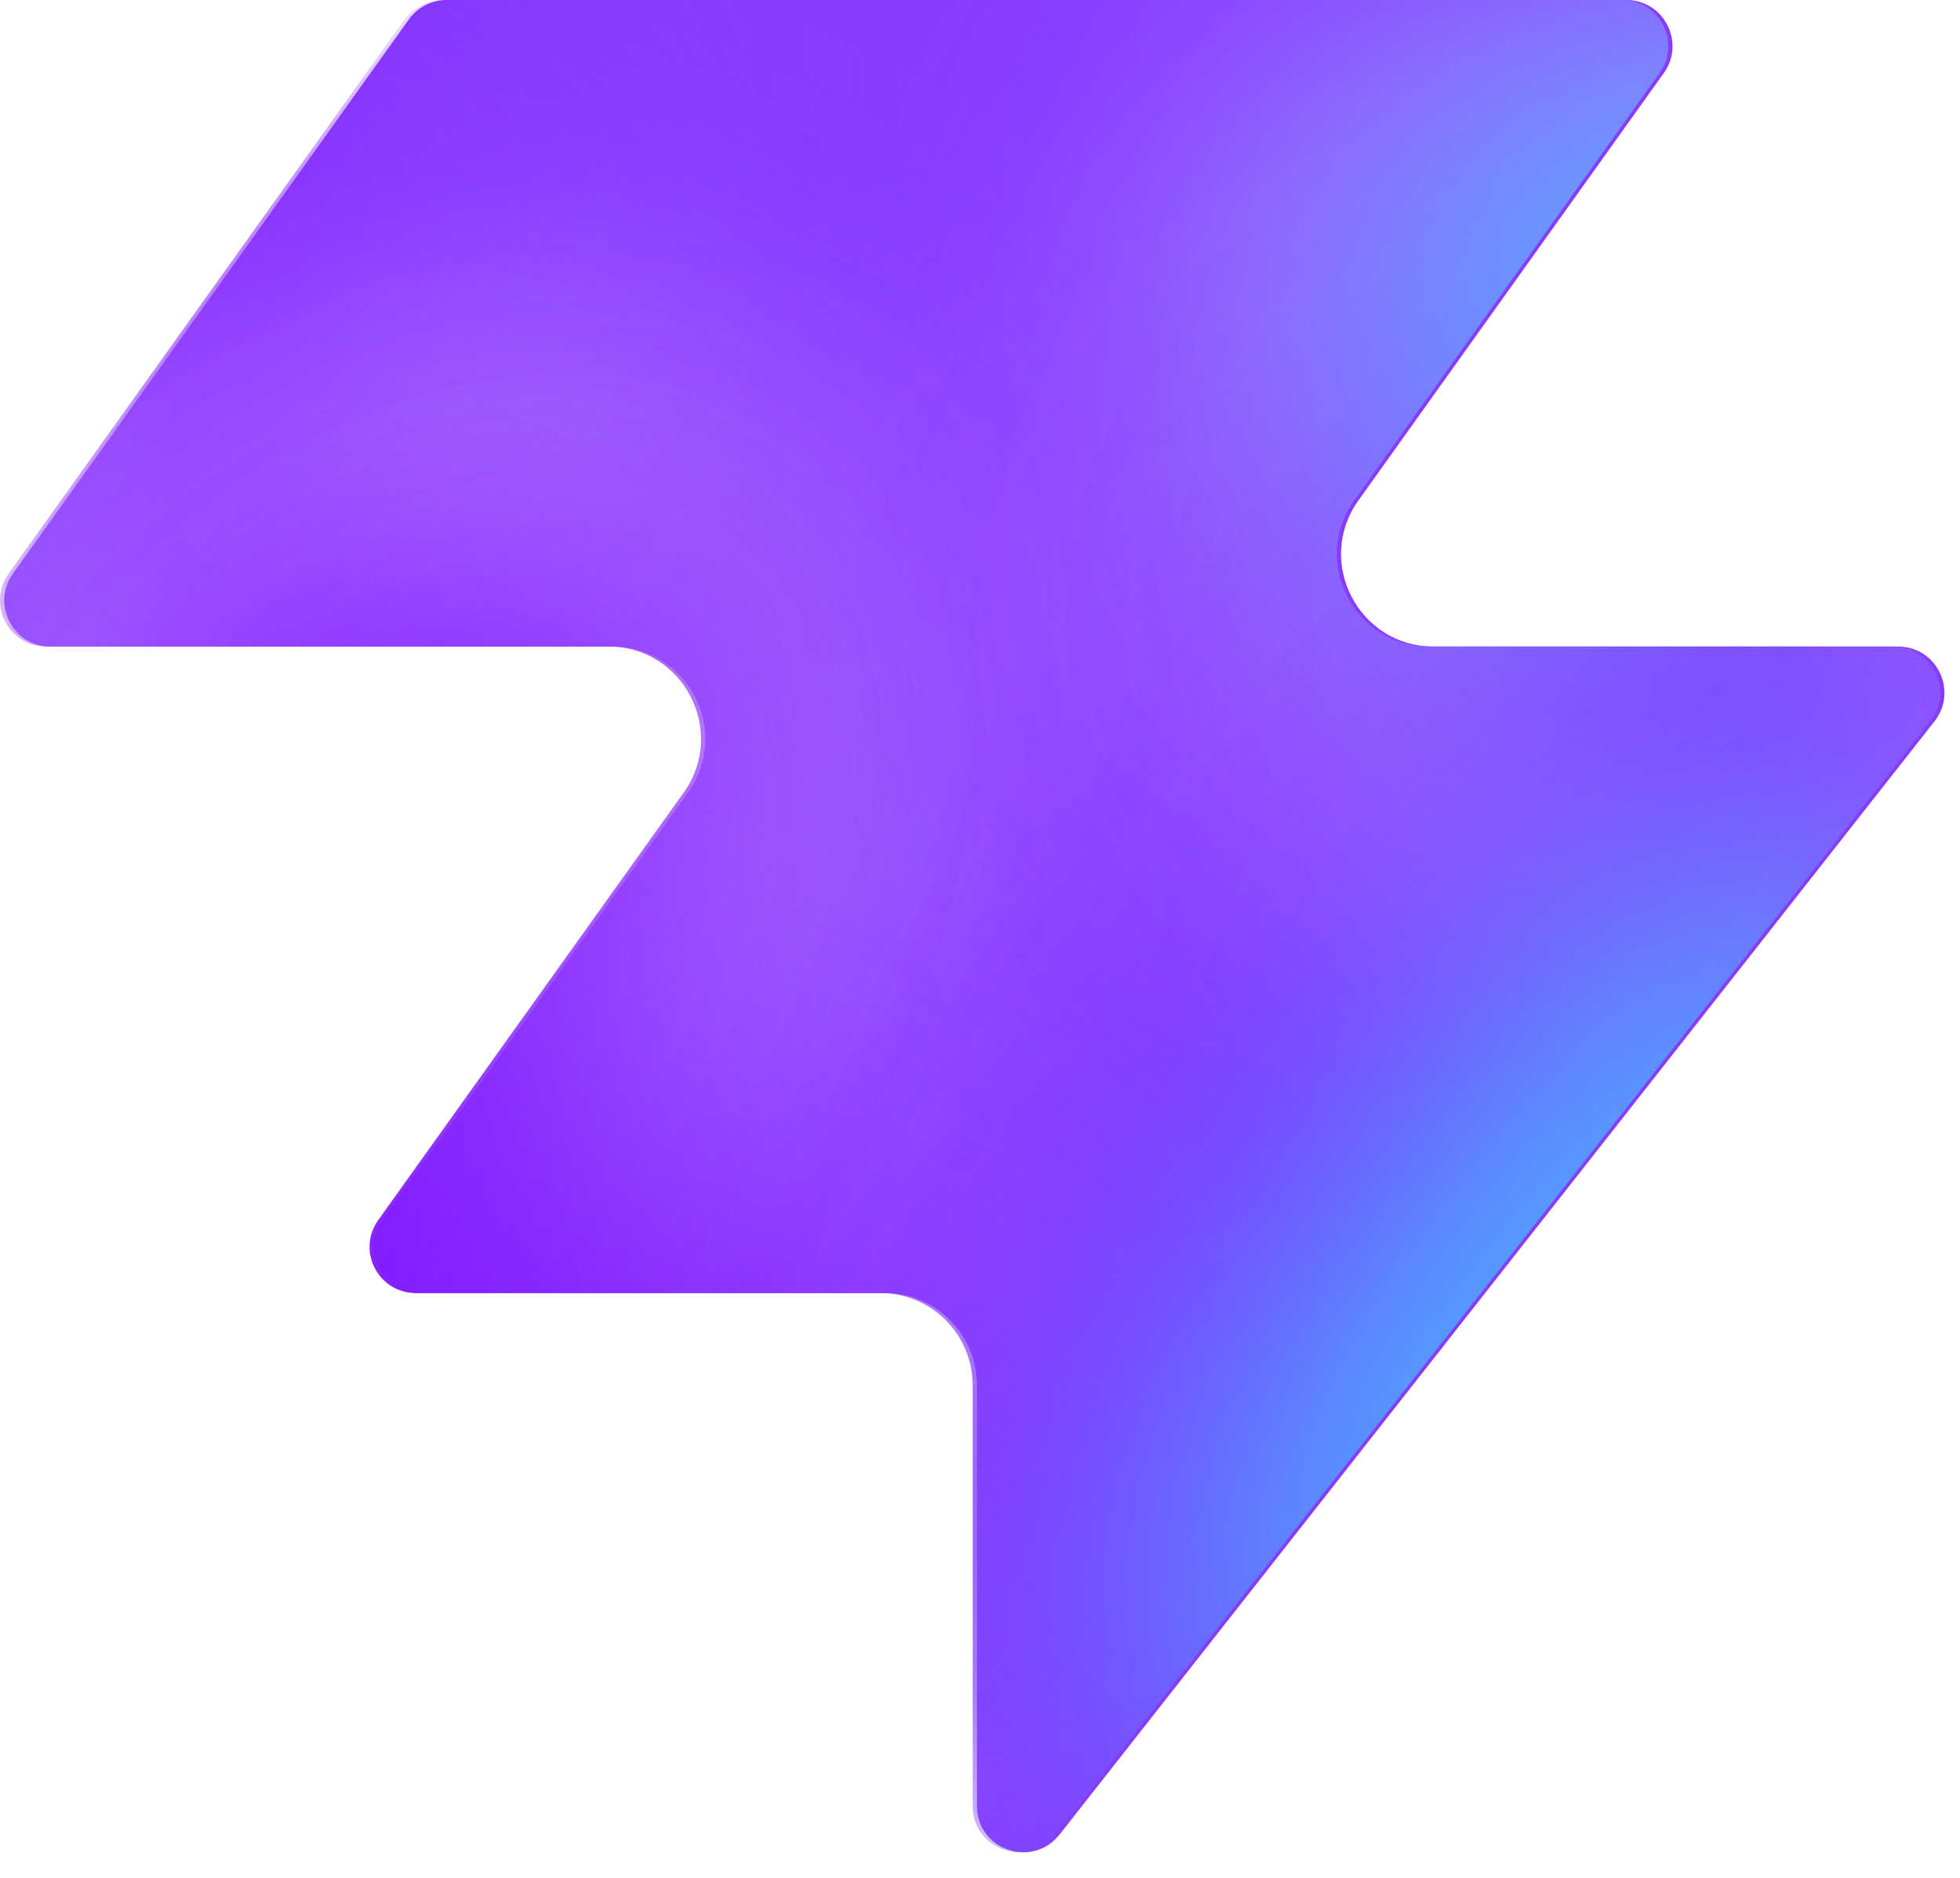
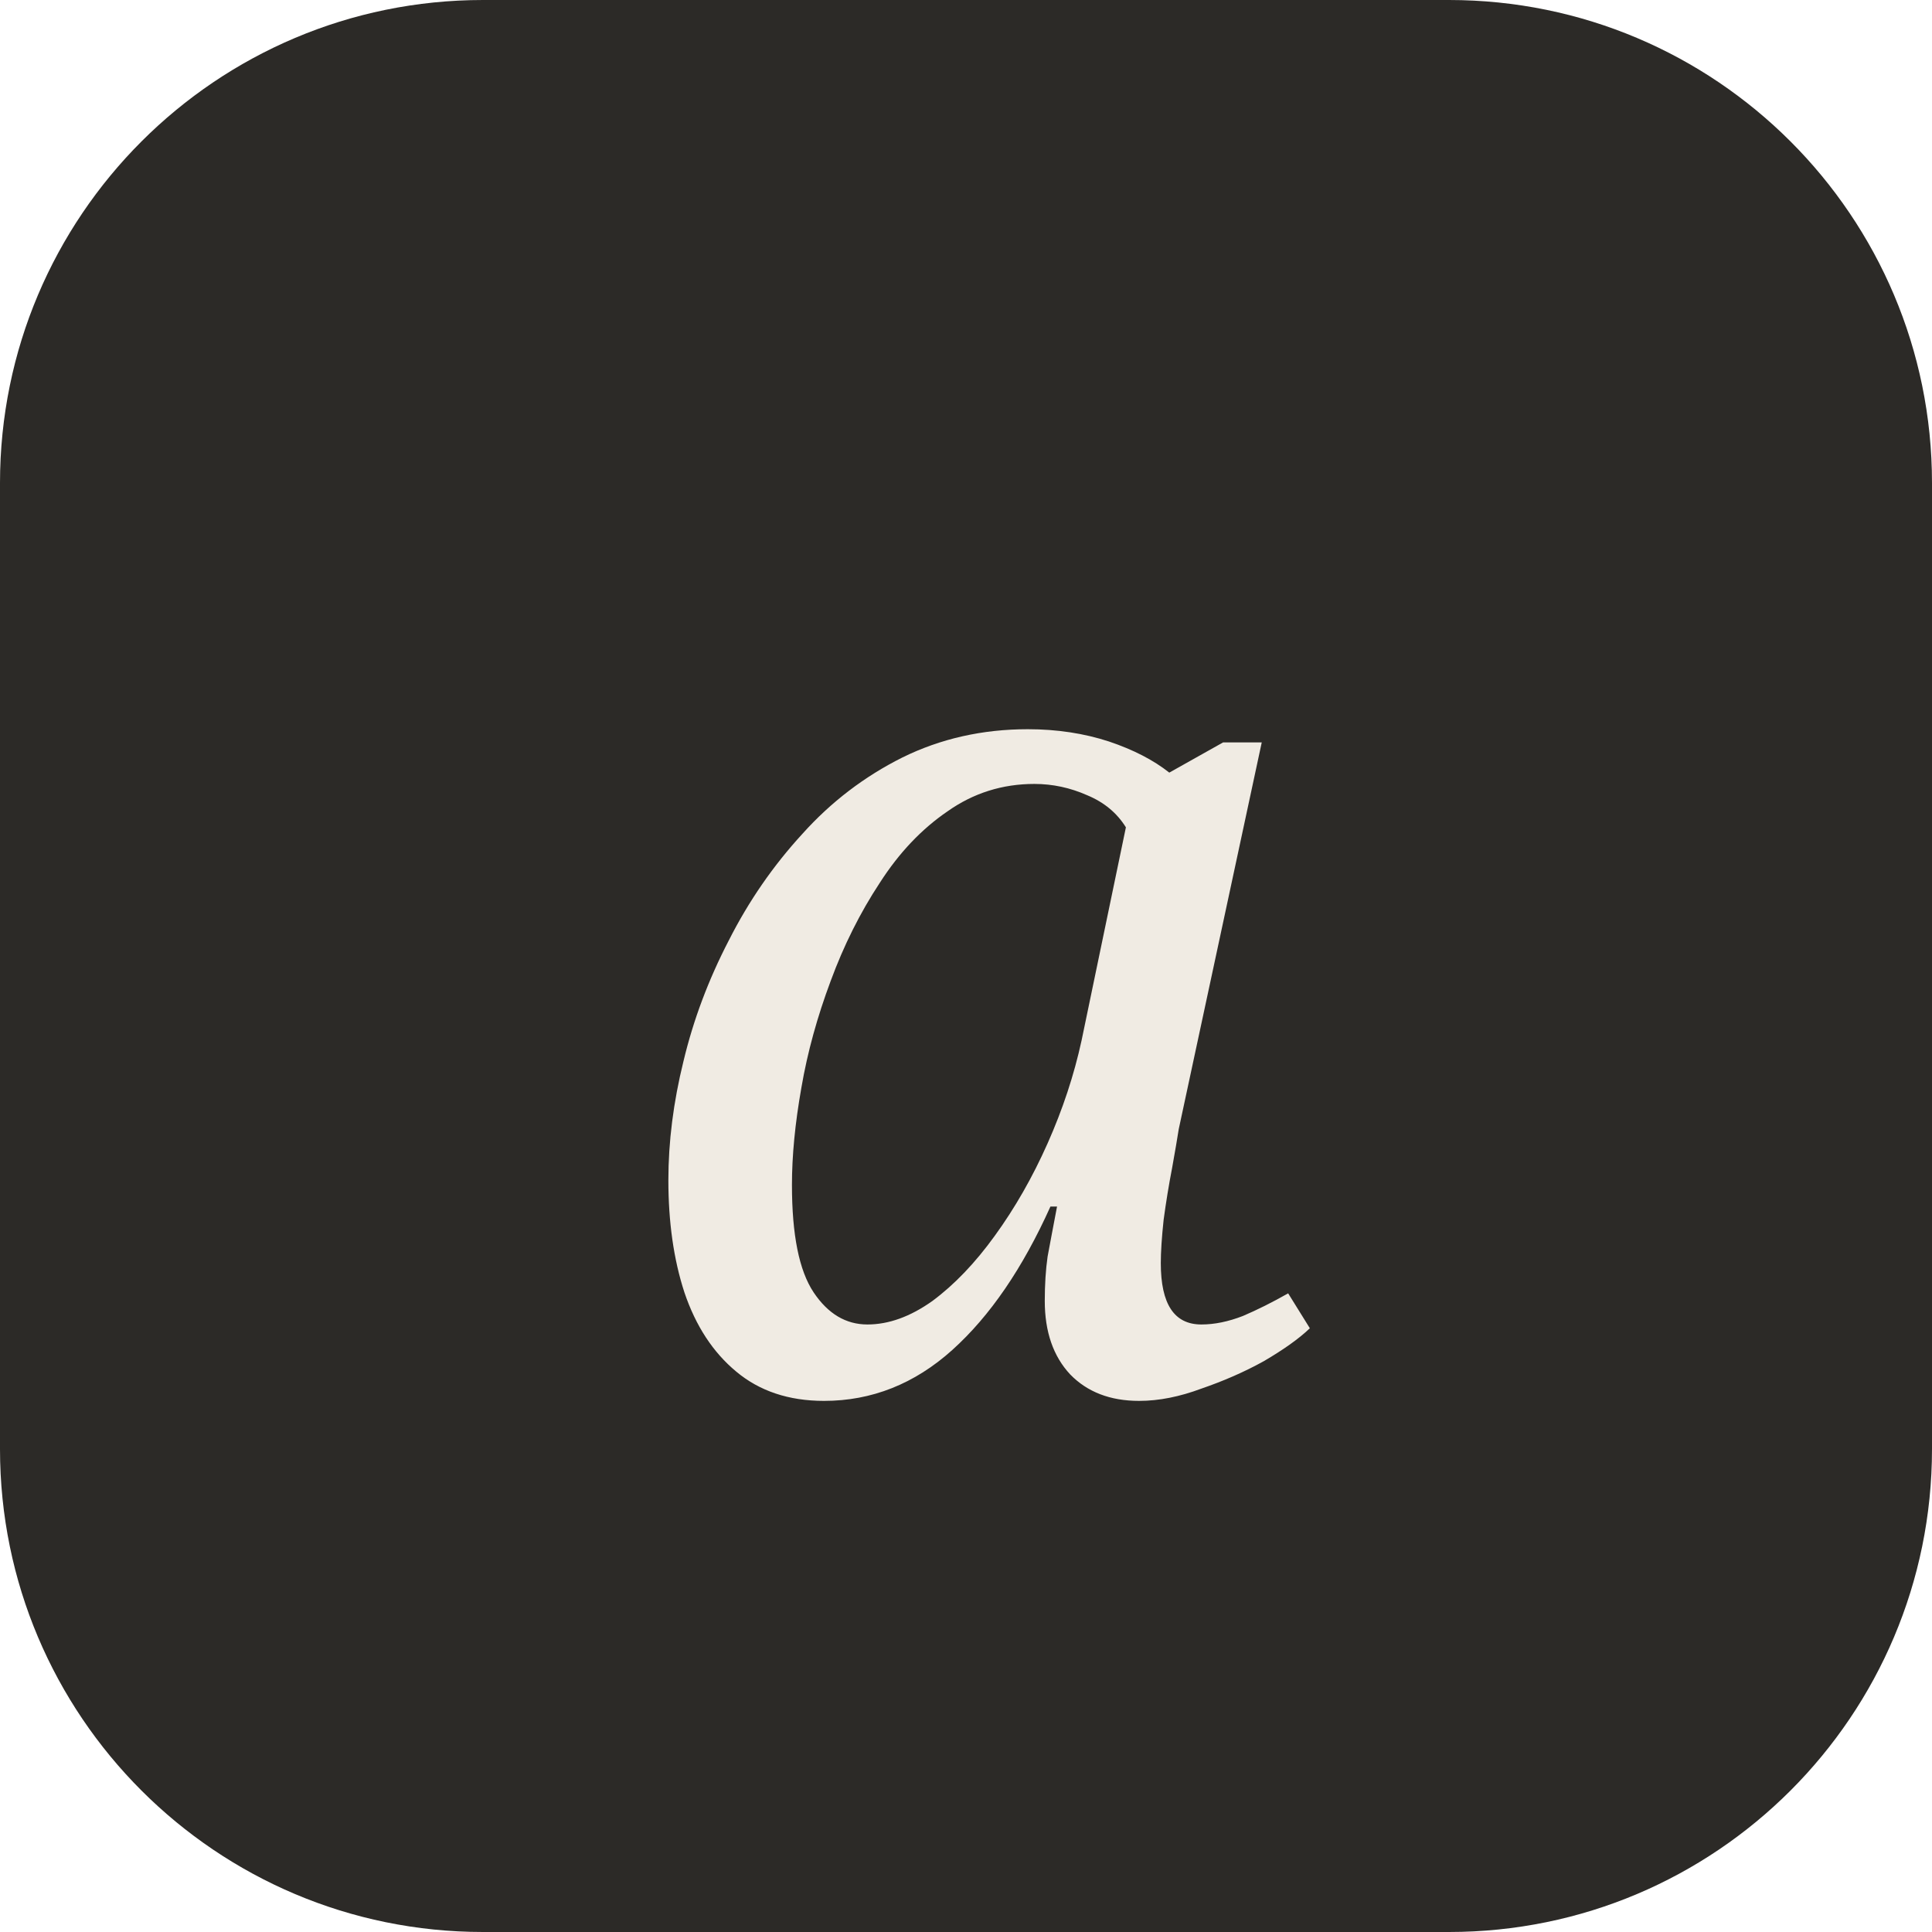
- <svg xmlns="http://www.w3.org/2000/svg" width="48" height="46" fill="none" viewBox="0 0 48 46">
-   <path fill="#863bff" d="M25.946 44.938c-.664.845-2.021.375-2.021-.698V33.937a2.26 2.26 0 0 0-2.262-2.262H10.287c-.92 0-1.456-1.04-.92-1.788l7.48-10.471c1.07-1.497 0-3.578-1.842-3.578H1.237c-.92 0-1.456-1.04-.92-1.788L10.013.474c.214-.297.556-.474.92-.474h28.894c.92 0 1.456 1.04.92 1.788l-7.48 10.471c-1.07 1.498 0 3.579 1.842 3.579h11.377c.943 0 1.473 1.088.89 1.83L25.947 44.94z" style="fill:#863bff;fill:color(display-p3 .525 .23 1);fill-opacity:1" />
-   <mask id="a" width="48" height="46" x="0" y="0" maskUnits="userSpaceOnUse" style="mask-type:alpha">
-     <path fill="#000" d="M25.842 44.938c-.664.844-2.021.375-2.021-.698V33.937a2.26 2.26 0 0 0-2.262-2.262H10.183c-.92 0-1.456-1.04-.92-1.788l7.48-10.471c1.07-1.498 0-3.579-1.842-3.579H1.133c-.92 0-1.456-1.04-.92-1.787L9.91.473c.214-.297.556-.474.92-.474h28.894c.92 0 1.456 1.04.92 1.788l-7.48 10.471c-1.07 1.498 0 3.578 1.842 3.578h11.377c.943 0 1.473 1.088.89 1.832L25.843 44.94z" style="fill:#000;fill-opacity:1" />
-   </mask>
-   <g mask="url(#a)">
-     <g filter="url(#b)">
-       <ellipse cx="5.508" cy="14.704" fill="#ede6ff" rx="5.508" ry="14.704" style="fill:#ede6ff;fill:color(display-p3 .927 .903 1);fill-opacity:1" transform="matrix(.00324 1 1 -.00324 -4.47 31.516)" />
-     </g>
-     <g filter="url(#c)">
-       <ellipse cx="10.399" cy="29.851" fill="#ede6ff" rx="10.399" ry="29.851" style="fill:#ede6ff;fill:color(display-p3 .927 .903 1);fill-opacity:1" transform="matrix(.00324 1 1 -.00324 -39.328 7.883)" />
-     </g>
-     <g filter="url(#d)">
-       <ellipse cx="5.508" cy="30.487" fill="#7e14ff" rx="5.508" ry="30.487" style="fill:#7e14ff;fill:color(display-p3 .492 .077 1);fill-opacity:1" transform="rotate(89.814 -25.913 -14.639)scale(1 -1)" />
-     </g>
-     <g filter="url(#e)">
-       <ellipse cx="5.508" cy="30.599" fill="#7e14ff" rx="5.508" ry="30.599" style="fill:#7e14ff;fill:color(display-p3 .492 .077 1);fill-opacity:1" transform="rotate(89.814 -32.644 -3.334)scale(1 -1)" />
-     </g>
-     <g filter="url(#f)">
-       <ellipse cx="5.508" cy="30.599" fill="#7e14ff" rx="5.508" ry="30.599" style="fill:#7e14ff;fill:color(display-p3 .492 .077 1);fill-opacity:1" transform="matrix(.00324 1 1 -.00324 -34.34 30.47)" />
-     </g>
-     <g filter="url(#g)">
-       <ellipse cx="14.072" cy="22.078" fill="#ede6ff" rx="14.072" ry="22.078" style="fill:#ede6ff;fill:color(display-p3 .927 .903 1);fill-opacity:1" transform="rotate(93.35 24.506 48.493)scale(-1 1)" />
-     </g>
-     <g filter="url(#h)">
-       <ellipse cx="3.47" cy="21.501" fill="#7e14ff" rx="3.47" ry="21.501" style="fill:#7e14ff;fill:color(display-p3 .492 .077 1);fill-opacity:1" transform="rotate(89.009 28.708 47.59)scale(-1 1)" />
-     </g>
-     <g filter="url(#i)">
-       <ellipse cx="3.47" cy="21.501" fill="#7e14ff" rx="3.47" ry="21.501" style="fill:#7e14ff;fill:color(display-p3 .492 .077 1);fill-opacity:1" transform="rotate(89.009 28.708 47.59)scale(-1 1)" />
-     </g>
-     <g filter="url(#j)">
-       <ellipse cx=".387" cy="8.972" fill="#7e14ff" rx="4.407" ry="29.108" style="fill:#7e14ff;fill:color(display-p3 .492 .077 1);fill-opacity:1" transform="rotate(39.51 .387 8.972)" />
-     </g>
-     <g filter="url(#k)">
-       <ellipse cx="47.523" cy="-6.092" fill="#7e14ff" rx="4.407" ry="29.108" style="fill:#7e14ff;fill:color(display-p3 .492 .077 1);fill-opacity:1" transform="rotate(37.892 47.523 -6.092)" />
-     </g>
-     <g filter="url(#l)">
-       <ellipse cx="41.412" cy="6.333" fill="#47bfff" rx="5.971" ry="9.665" style="fill:#47bfff;fill:color(display-p3 .28 .748 1);fill-opacity:1" transform="rotate(37.892 41.412 6.333)" />
-     </g>
-     <g filter="url(#m)">
-       <ellipse cx="-1.879" cy="38.332" fill="#7e14ff" rx="4.407" ry="29.108" style="fill:#7e14ff;fill:color(display-p3 .492 .077 1);fill-opacity:1" transform="rotate(37.892 -1.88 38.332)" />
-     </g>
-     <g filter="url(#n)">
-       <ellipse cx="-1.879" cy="38.332" fill="#7e14ff" rx="4.407" ry="29.108" style="fill:#7e14ff;fill:color(display-p3 .492 .077 1);fill-opacity:1" transform="rotate(37.892 -1.88 38.332)" />
-     </g>
-     <g filter="url(#o)">
-       <ellipse cx="35.651" cy="29.907" fill="#7e14ff" rx="4.407" ry="29.108" style="fill:#7e14ff;fill:color(display-p3 .492 .077 1);fill-opacity:1" transform="rotate(37.892 35.651 29.907)" />
-     </g>
-     <g filter="url(#p)">
-       <ellipse cx="38.418" cy="32.4" fill="#47bfff" rx="5.971" ry="15.297" style="fill:#47bfff;fill:color(display-p3 .28 .748 1);fill-opacity:1" transform="rotate(37.892 38.418 32.4)" />
-     </g>
-   </g>
-   <defs>
-     <filter id="b" width="60.045" height="41.654" x="-19.77" y="16.149" color-interpolation-filters="sRGB" filterUnits="userSpaceOnUse">
-       <feFlood flood-opacity="0" result="BackgroundImageFix" />
-       <feBlend in="SourceGraphic" in2="BackgroundImageFix" result="shape" />
-       <feGaussianBlur result="effect1_foregroundBlur_2002_17158" stdDeviation="7.659" />
-     </filter>
-     <filter id="c" width="90.34" height="51.437" x="-54.613" y="-7.533" color-interpolation-filters="sRGB" filterUnits="userSpaceOnUse">
-       <feFlood flood-opacity="0" result="BackgroundImageFix" />
-       <feBlend in="SourceGraphic" in2="BackgroundImageFix" result="shape" />
-       <feGaussianBlur result="effect1_foregroundBlur_2002_17158" stdDeviation="7.659" />
-     </filter>
-     <filter id="d" width="79.355" height="29.4" x="-49.64" y="2.03" color-interpolation-filters="sRGB" filterUnits="userSpaceOnUse">
-       <feFlood flood-opacity="0" result="BackgroundImageFix" />
-       <feBlend in="SourceGraphic" in2="BackgroundImageFix" result="shape" />
-       <feGaussianBlur result="effect1_foregroundBlur_2002_17158" stdDeviation="4.596" />
-     </filter>
-     <filter id="e" width="79.579" height="29.4" x="-45.045" y="20.029" color-interpolation-filters="sRGB" filterUnits="userSpaceOnUse">
-       <feFlood flood-opacity="0" result="BackgroundImageFix" />
-       <feBlend in="SourceGraphic" in2="BackgroundImageFix" result="shape" />
-       <feGaussianBlur result="effect1_foregroundBlur_2002_17158" stdDeviation="4.596" />
-     </filter>
-     <filter id="f" width="79.579" height="29.4" x="-43.513" y="21.178" color-interpolation-filters="sRGB" filterUnits="userSpaceOnUse">
-       <feFlood flood-opacity="0" result="BackgroundImageFix" />
-       <feBlend in="SourceGraphic" in2="BackgroundImageFix" result="shape" />
-       <feGaussianBlur result="effect1_foregroundBlur_2002_17158" stdDeviation="4.596" />
-     </filter>
-     <filter id="g" width="74.749" height="58.852" x="15.756" y="-17.901" color-interpolation-filters="sRGB" filterUnits="userSpaceOnUse">
-       <feFlood flood-opacity="0" result="BackgroundImageFix" />
-       <feBlend in="SourceGraphic" in2="BackgroundImageFix" result="shape" />
-       <feGaussianBlur result="effect1_foregroundBlur_2002_17158" stdDeviation="7.659" />
-     </filter>
-     <filter id="h" width="61.377" height="25.362" x="23.548" y="2.284" color-interpolation-filters="sRGB" filterUnits="userSpaceOnUse">
-       <feFlood flood-opacity="0" result="BackgroundImageFix" />
-       <feBlend in="SourceGraphic" in2="BackgroundImageFix" result="shape" />
-       <feGaussianBlur result="effect1_foregroundBlur_2002_17158" stdDeviation="4.596" />
-     </filter>
-     <filter id="i" width="61.377" height="25.362" x="23.548" y="2.284" color-interpolation-filters="sRGB" filterUnits="userSpaceOnUse">
-       <feFlood flood-opacity="0" result="BackgroundImageFix" />
-       <feBlend in="SourceGraphic" in2="BackgroundImageFix" result="shape" />
-       <feGaussianBlur result="effect1_foregroundBlur_2002_17158" stdDeviation="4.596" />
-     </filter>
-     <filter id="j" width="56.045" height="63.649" x="-27.636" y="-22.853" color-interpolation-filters="sRGB" filterUnits="userSpaceOnUse">
-       <feFlood flood-opacity="0" result="BackgroundImageFix" />
-       <feBlend in="SourceGraphic" in2="BackgroundImageFix" result="shape" />
-       <feGaussianBlur result="effect1_foregroundBlur_2002_17158" stdDeviation="4.596" />
-     </filter>
-     <filter id="k" width="54.814" height="64.646" x="20.116" y="-38.415" color-interpolation-filters="sRGB" filterUnits="userSpaceOnUse">
-       <feFlood flood-opacity="0" result="BackgroundImageFix" />
-       <feBlend in="SourceGraphic" in2="BackgroundImageFix" result="shape" />
-       <feGaussianBlur result="effect1_foregroundBlur_2002_17158" stdDeviation="4.596" />
-     </filter>
-     <filter id="l" width="33.541" height="35.313" x="24.641" y="-11.323" color-interpolation-filters="sRGB" filterUnits="userSpaceOnUse">
-       <feFlood flood-opacity="0" result="BackgroundImageFix" />
-       <feBlend in="SourceGraphic" in2="BackgroundImageFix" result="shape" />
-       <feGaussianBlur result="effect1_foregroundBlur_2002_17158" stdDeviation="4.596" />
-     </filter>
-     <filter id="m" width="54.814" height="64.646" x="-29.286" y="6.009" color-interpolation-filters="sRGB" filterUnits="userSpaceOnUse">
-       <feFlood flood-opacity="0" result="BackgroundImageFix" />
-       <feBlend in="SourceGraphic" in2="BackgroundImageFix" result="shape" />
-       <feGaussianBlur result="effect1_foregroundBlur_2002_17158" stdDeviation="4.596" />
-     </filter>
-     <filter id="n" width="54.814" height="64.646" x="-29.286" y="6.009" color-interpolation-filters="sRGB" filterUnits="userSpaceOnUse">
-       <feFlood flood-opacity="0" result="BackgroundImageFix" />
-       <feBlend in="SourceGraphic" in2="BackgroundImageFix" result="shape" />
-       <feGaussianBlur result="effect1_foregroundBlur_2002_17158" stdDeviation="4.596" />
-     </filter>
-     <filter id="o" width="54.814" height="64.646" x="8.244" y="-2.416" color-interpolation-filters="sRGB" filterUnits="userSpaceOnUse">
-       <feFlood flood-opacity="0" result="BackgroundImageFix" />
-       <feBlend in="SourceGraphic" in2="BackgroundImageFix" result="shape" />
-       <feGaussianBlur result="effect1_foregroundBlur_2002_17158" stdDeviation="4.596" />
-     </filter>
-     <filter id="p" width="39.409" height="43.623" x="18.713" y="10.588" color-interpolation-filters="sRGB" filterUnits="userSpaceOnUse">
-       <feFlood flood-opacity="0" result="BackgroundImageFix" />
-       <feBlend in="SourceGraphic" in2="BackgroundImageFix" result="shape" />
-       <feGaussianBlur result="effect1_foregroundBlur_2002_17158" stdDeviation="4.596" />
-     </filter>
-   </defs>
+ <svg xmlns="http://www.w3.org/2000/svg" viewBox="0 0 32 32">
+   <rect width="32" height="32" rx="8" fill="#2C2A27" />
+   <text x="16" y="23" font-family="Georgia, 'Playfair Display', serif" font-size="20" font-style="italic" text-anchor="middle" fill="#F0EBE3">a</text>
</svg>
